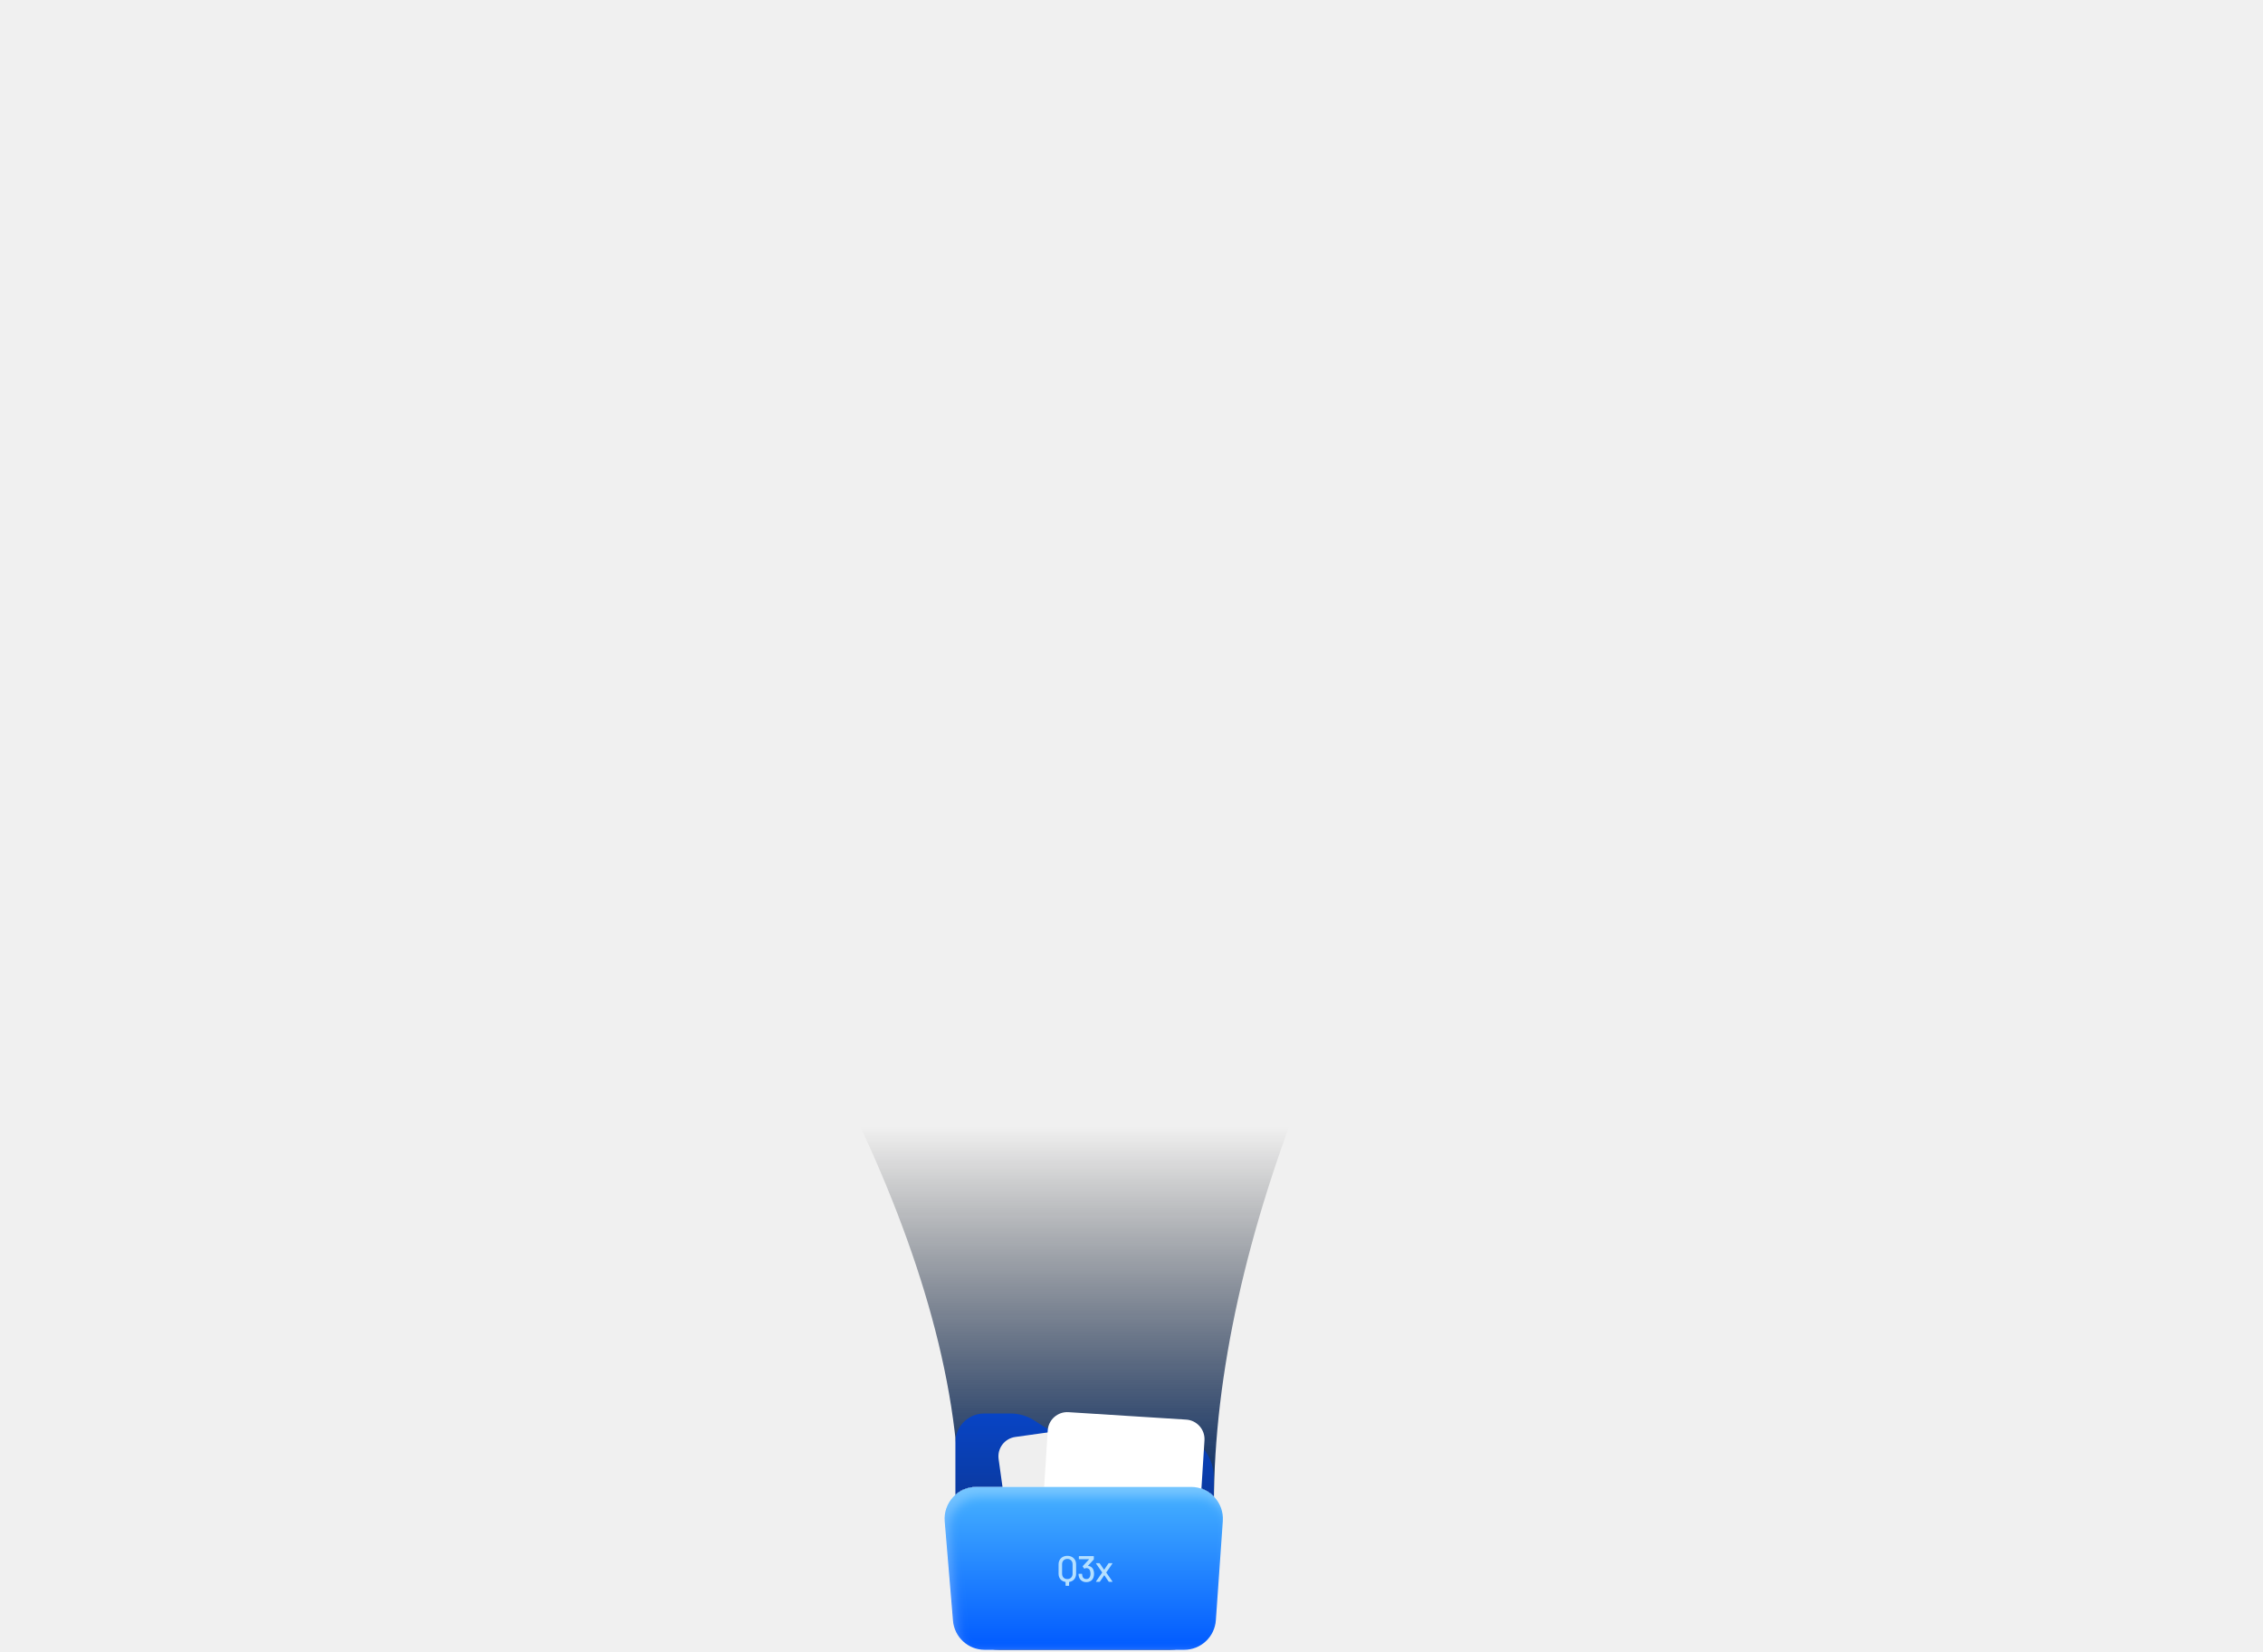
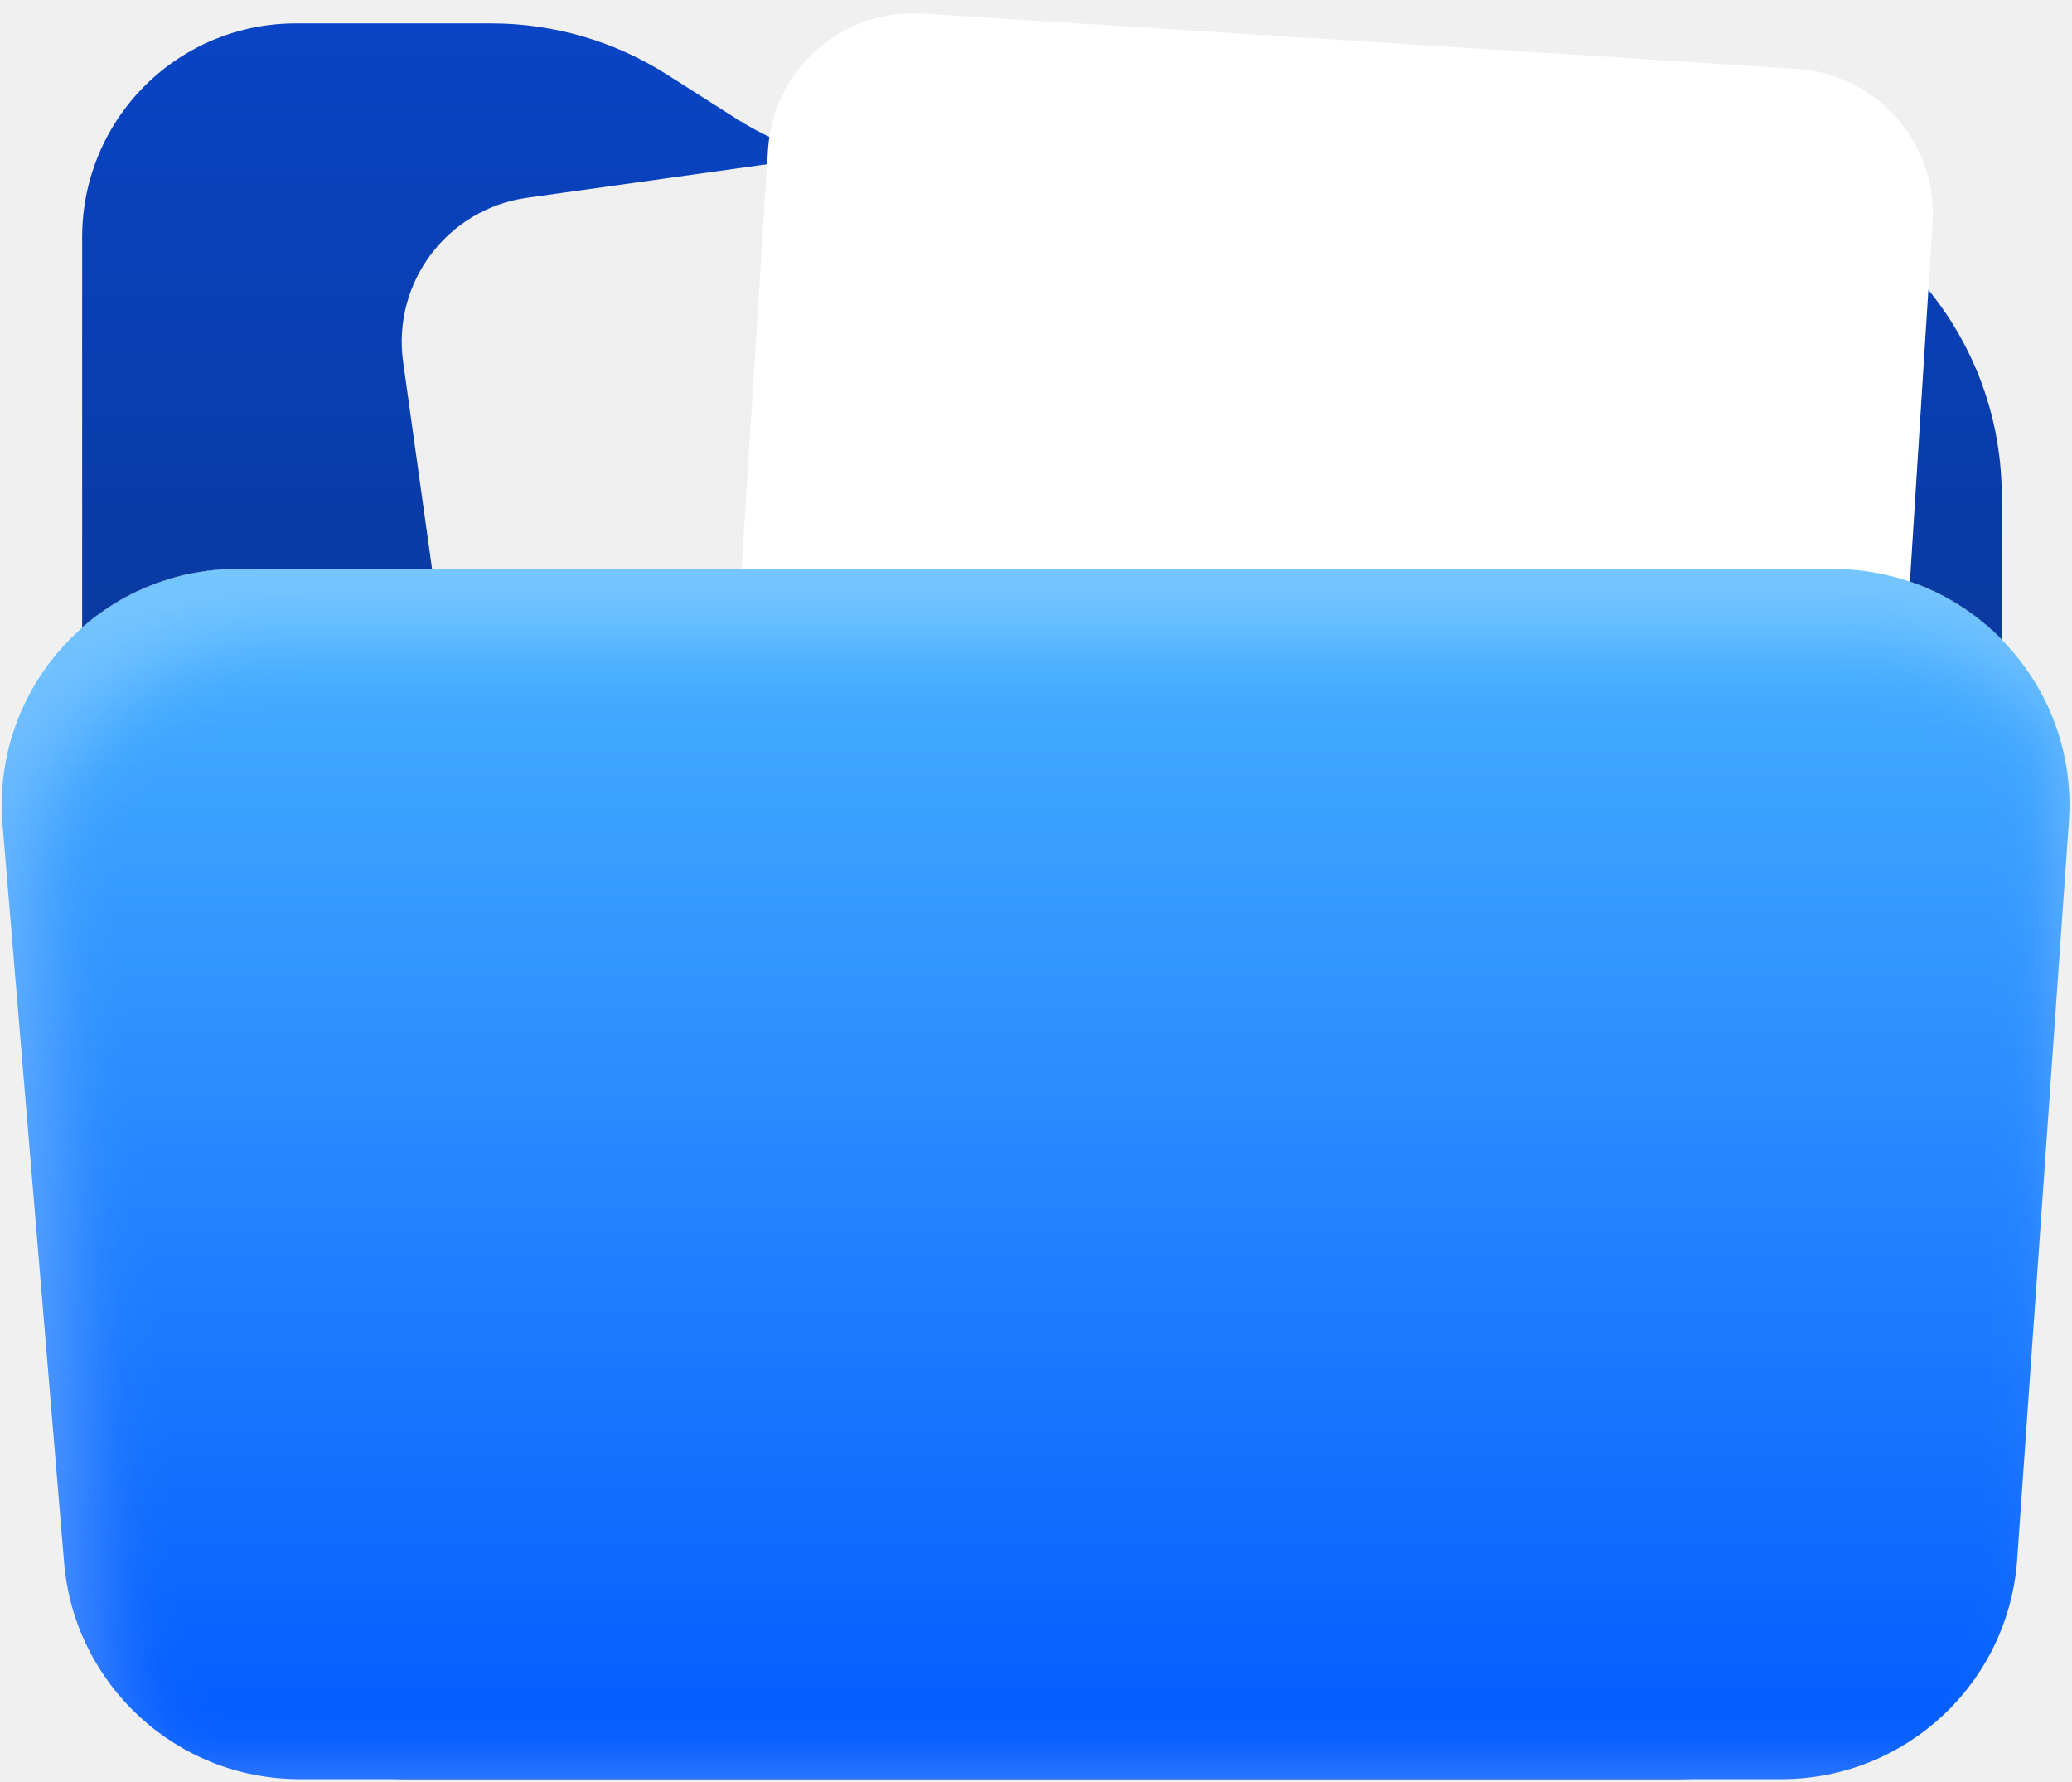
- <svg xmlns="http://www.w3.org/2000/svg" width="925" height="675" viewBox="0 0 925 675" fill="none">
-   <path d="M924.307 0.325C716.933 98.659 496.179 400.318 496.179 614.922H392.067C392.067 405.938 102.667 116.776 0.551 0.325H924.307Z" fill="url(#paint0_linear_5751_11252)" />
-   <path d="M390.52 589.506C390.52 587.082 391.269 584.718 392.666 582.737C394.866 579.617 398.446 577.761 402.264 577.761H413.033C416.457 577.761 419.81 578.737 422.699 580.576L426.452 582.966C429.341 584.804 432.694 585.781 436.118 585.781H478.136C488.077 585.781 496.136 593.84 496.136 603.781V656.357C496.136 666.298 488.077 674.357 478.136 674.357H408.52C398.578 674.357 390.52 666.298 390.52 656.357V589.506Z" fill="url(#paint1_linear_5751_11252)" />
-   <rect x="407.073" y="588.463" width="64.201" height="64.478" rx="8" transform="rotate(-7.95716 407.073 588.463)" fill="#EFEFEF" />
-   <rect x="428.76" y="576.717" width="64.201" height="64.478" rx="8" transform="rotate(3.61485 428.76 576.717)" fill="white" />
-   <g filter="url(#filter0_i_5751_11252)">
-     <path d="M386.14 621.856C385.508 614.276 391.489 607.775 399.095 607.775H486.861C494.398 607.775 500.356 614.165 499.829 621.684L496.984 662.266C496.507 669.076 490.843 674.357 484.016 674.357H402.481C395.72 674.357 390.088 669.175 389.526 662.438L386.14 621.856Z" fill="url(#paint2_linear_5751_11252)" />
+ <svg xmlns="http://www.w3.org/2000/svg" width="114" height="98" viewBox="0 0 114 98" fill="none">
+   <path d="M4.52 13.032C4.52 10.608 5.269 8.244 6.666 6.264C8.866 3.143 12.446 1.287 16.264 1.287H27.033C30.457 1.287 33.81 2.264 36.699 4.103L40.452 6.492C43.341 8.331 46.694 9.307 50.118 9.307H92.136C102.077 9.307 110.136 17.366 110.136 27.308V79.883C110.136 89.824 102.077 97.883 92.136 97.883H22.52C12.578 97.883 4.52 89.824 4.52 79.883V13.032Z" fill="url(#paint0_linear_5341_31846)" />
+   <rect x="21.073" y="11.989" width="64.201" height="64.478" rx="8" transform="rotate(-7.95716 21.0732 11.9893)" fill="#EFEFEF" />
+   <rect x="42.76" y="0.243" width="64.201" height="64.478" rx="8" transform="rotate(3.61485 42.7598 0.243164)" fill="white" />
+   <g filter="url(#filter0_i_5341_31846)">
+     <path d="M0.14 45.382C-0.492 37.802 5.489 31.301 13.095 31.301H100.861C108.398 31.301 114.356 37.691 113.829 45.21L110.984 85.791C110.507 92.602 104.843 97.882 98.016 97.882H16.481C9.72 97.882 4.088 92.7 3.526 85.963L0.14 45.382Z" fill="url(#paint1_linear_5341_31846)" />
  </g>
-   <path d="M436.274 635.946C436.984 635.946 437.609 636.096 438.149 636.396C438.689 636.686 439.109 637.096 439.409 637.626C439.709 638.156 439.859 638.771 439.859 639.471V643.251C439.859 644.151 439.604 644.901 439.094 645.501C438.594 646.101 437.914 646.471 437.054 646.611C437.014 646.621 436.994 646.646 436.994 646.686V648.051C436.994 648.151 436.944 648.201 436.844 648.201H435.704C435.604 648.201 435.554 648.151 435.554 648.051V646.686C435.554 646.646 435.534 646.621 435.494 646.611C434.634 646.471 433.949 646.101 433.439 645.501C432.939 644.901 432.689 644.151 432.689 643.251V639.471C432.689 638.771 432.839 638.156 433.139 637.626C433.439 637.096 433.859 636.686 434.399 636.396C434.939 636.096 435.564 635.946 436.274 635.946ZM438.419 639.396C438.419 638.736 438.219 638.206 437.819 637.806C437.429 637.396 436.914 637.191 436.274 637.191C435.634 637.191 435.114 637.396 434.714 637.806C434.324 638.206 434.129 638.736 434.129 639.396V643.236C434.129 643.896 434.324 644.431 434.714 644.841C435.114 645.241 435.634 645.441 436.274 645.441C436.914 645.441 437.429 645.241 437.819 644.841C438.219 644.431 438.419 643.896 438.419 643.236V639.396ZM446.895 641.586C447.095 642.076 447.195 642.641 447.195 643.281C447.195 643.811 447.115 644.301 446.955 644.751C446.735 645.371 446.37 645.851 445.86 646.191C445.35 646.521 444.735 646.686 444.015 646.686C443.295 646.686 442.67 646.501 442.14 646.131C441.62 645.761 441.255 645.261 441.045 644.631C440.935 644.351 440.87 643.951 440.85 643.431C440.85 643.331 440.9 643.281 441 643.281H442.155C442.255 643.281 442.305 643.331 442.305 643.431C442.325 643.791 442.365 644.056 442.425 644.226C442.525 644.596 442.71 644.891 442.98 645.111C443.26 645.331 443.605 645.441 444.015 645.441C444.775 645.441 445.285 645.096 445.545 644.406C445.675 644.106 445.74 643.716 445.74 643.236C445.74 642.726 445.66 642.271 445.5 641.871C445.22 641.251 444.72 640.941 444 640.941C443.83 640.941 443.615 641.016 443.355 641.166C443.315 641.186 443.285 641.196 443.265 641.196C443.215 641.196 443.175 641.171 443.145 641.121L442.575 640.341C442.555 640.301 442.545 640.266 442.545 640.236C442.545 640.206 442.56 640.171 442.59 640.131L445.155 637.386C445.185 637.336 445.175 637.311 445.125 637.311H441.135C441.035 637.311 440.985 637.261 440.985 637.161V636.216C440.985 636.116 441.035 636.066 441.135 636.066H446.955C447.055 636.066 447.105 636.116 447.105 636.216V637.296C447.105 637.346 447.08 637.406 447.03 637.476L444.75 639.966C444.73 639.986 444.725 640.006 444.735 640.026C444.745 640.036 444.765 640.046 444.795 640.056C445.305 640.106 445.735 640.266 446.085 640.536C446.435 640.796 446.705 641.146 446.895 641.586ZM448.116 646.566C448.056 646.566 448.016 646.551 447.996 646.521C447.976 646.481 447.981 646.436 448.011 646.386L450.501 642.801C450.521 642.771 450.521 642.741 450.501 642.711L448.011 639.111L447.981 639.036C447.981 638.966 448.026 638.931 448.116 638.931H449.331C449.411 638.931 449.471 638.961 449.511 639.021L451.266 641.586C451.276 641.596 451.291 641.601 451.311 641.601C451.331 641.601 451.346 641.596 451.356 641.586L453.096 639.021C453.136 638.961 453.196 638.931 453.276 638.931H454.581C454.641 638.931 454.681 638.951 454.701 638.991C454.721 639.021 454.716 639.061 454.686 639.111L452.196 642.711C452.186 642.741 452.186 642.771 452.196 642.801L454.686 646.386L454.716 646.461C454.716 646.531 454.671 646.566 454.581 646.566H453.351C453.271 646.566 453.211 646.536 453.171 646.476L451.431 643.911C451.421 643.891 451.406 643.881 451.386 643.881C451.366 643.881 451.351 643.891 451.341 643.911L449.586 646.476C449.546 646.536 449.486 646.566 449.406 646.566H448.116Z" fill="#B5E0FF" />
  <defs>
-     <filter id="filter0_i_5751_11252" x="386.095" y="607.775" width="115.767" height="70.582" filterUnits="userSpaceOnUse" color-interpolation-filters="sRGB">
+     <filter id="filter0_i_5341_31846" x="0.095" y="31.301" width="115.767" height="70.582" filterUnits="userSpaceOnUse" color-interpolation-filters="sRGB">
      <feFlood flood-opacity="0" result="BackgroundImageFix" />
      <feBlend mode="normal" in="SourceGraphic" in2="BackgroundImageFix" result="shape" />
      <feColorMatrix in="SourceAlpha" type="matrix" values="0 0 0 0 0 0 0 0 0 0 0 0 0 0 0 0 0 0 127 0" result="hardAlpha" />
      <feOffset dx="2" dy="4" />
      <feGaussianBlur stdDeviation="2" />
      <feComposite in2="hardAlpha" operator="arithmetic" k2="-1" k3="1" />
      <feColorMatrix type="matrix" values="0 0 0 0 1 0 0 0 0 1 0 0 0 0 1 0 0 0 0.25 0" />
-       <feBlend mode="normal" in2="shape" result="effect1_innerShadow_5751_11252" />
+       <feBlend mode="normal" in2="shape" result="effect1_innerShadow_5341_31846" />
    </filter>
-     <linearGradient id="paint0_linear_5751_11252" x1="462.429" y1="460.524" x2="462.429" y2="614.922" gradientUnits="userSpaceOnUse">
-       <stop stop-opacity="0" />
-       <stop offset="1" stop-color="#002663" />
-     </linearGradient>
-     <linearGradient id="paint1_linear_5751_11252" x1="443.328" y1="577.761" x2="443.328" y2="674.357" gradientUnits="userSpaceOnUse">
+     <linearGradient id="paint0_linear_5341_31846" x1="57.328" y1="1.287" x2="57.328" y2="97.883" gradientUnits="userSpaceOnUse">
      <stop stop-color="#0844C5" />
      <stop offset="1" stop-color="#0E275D" />
    </linearGradient>
-     <linearGradient id="paint2_linear_5751_11252" x1="442.885" y1="607.775" x2="442.885" y2="674.357" gradientUnits="userSpaceOnUse">
+     <linearGradient id="paint1_linear_5341_31846" x1="56.885" y1="31.301" x2="56.885" y2="97.882" gradientUnits="userSpaceOnUse">
      <stop stop-color="#48B3FF" />
      <stop offset="1" stop-color="#0059FF" />
    </linearGradient>
  </defs>
</svg>
